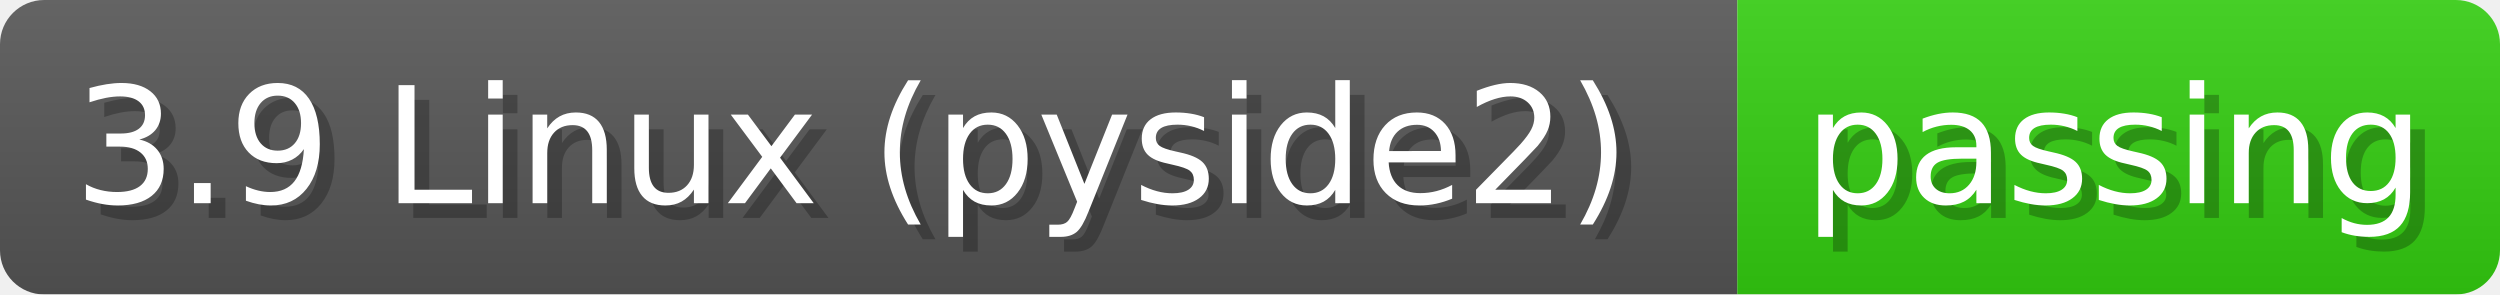
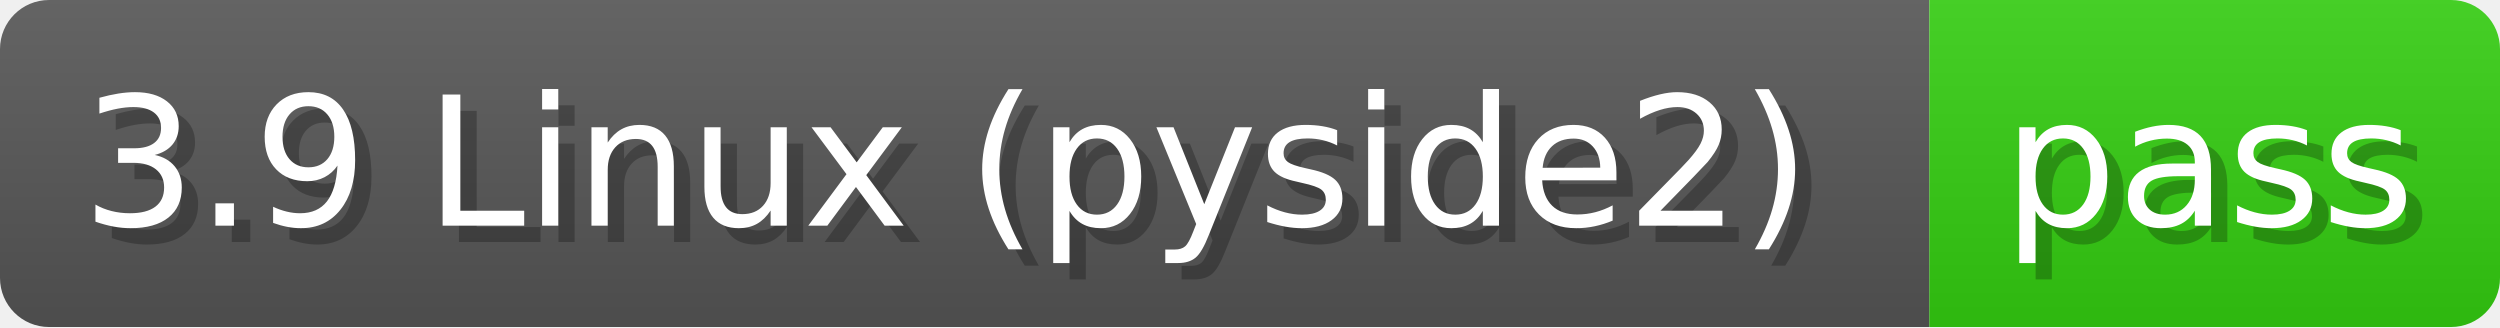
- <svg xmlns="http://www.w3.org/2000/svg" width="169.8" height="20" viewBox="0 0 1698 200" role="img" aria-label="3.9 Linux (pyside2): passing">
+ <svg xmlns="http://www.w3.org/2000/svg" width="152.9" height="20" viewBox="0 0 1529 200" role="img" aria-label="3.9 Linux (pyside2): pass">
  <linearGradient id="a" x2="0" y2="100%">
    <stop offset="0" stop-opacity=".1" stop-color="#EEE" />
    <stop offset="1" stop-opacity=".1" />
  </linearGradient>
  <mask id="m">
-     <rect width="1698" height="200" rx="30" fill="#FFF" />
+     <rect width="1529" height="200" rx="30" fill="#FFF" />
  </mask>
  <g mask="url(#m)">
    <rect width="1180" height="200" fill="#555" />
-     <rect width="518" height="200" fill="#3C1" x="1180" />
-     <rect width="1698" height="200" fill="url(#a)" />
+     <rect width="349" height="200" fill="#3C1" x="1180" />
+     <rect width="1529" height="200" fill="url(#a)" />
  </g>
  <g aria-hidden="true" fill="#fff" text-anchor="start" font-family="Verdana,DejaVu Sans,sans-serif" font-size="110">
    <text x="60" y="148" textLength="1080" fill="#000" opacity="0.25">3.9 Linux (pyside2)</text>
    <text x="50" y="138" textLength="1080">3.9 Linux (pyside2)</text>
-     <text x="1235" y="148" textLength="418" fill="#000" opacity="0.25">passing</text>
-     <text x="1225" y="138" textLength="418">passing</text>
+     <text x="1235" y="148" textLength="249" fill="#000" opacity="0.25">pass</text>
+     <text x="1225" y="138" textLength="249">pass</text>
  </g>
</svg>
